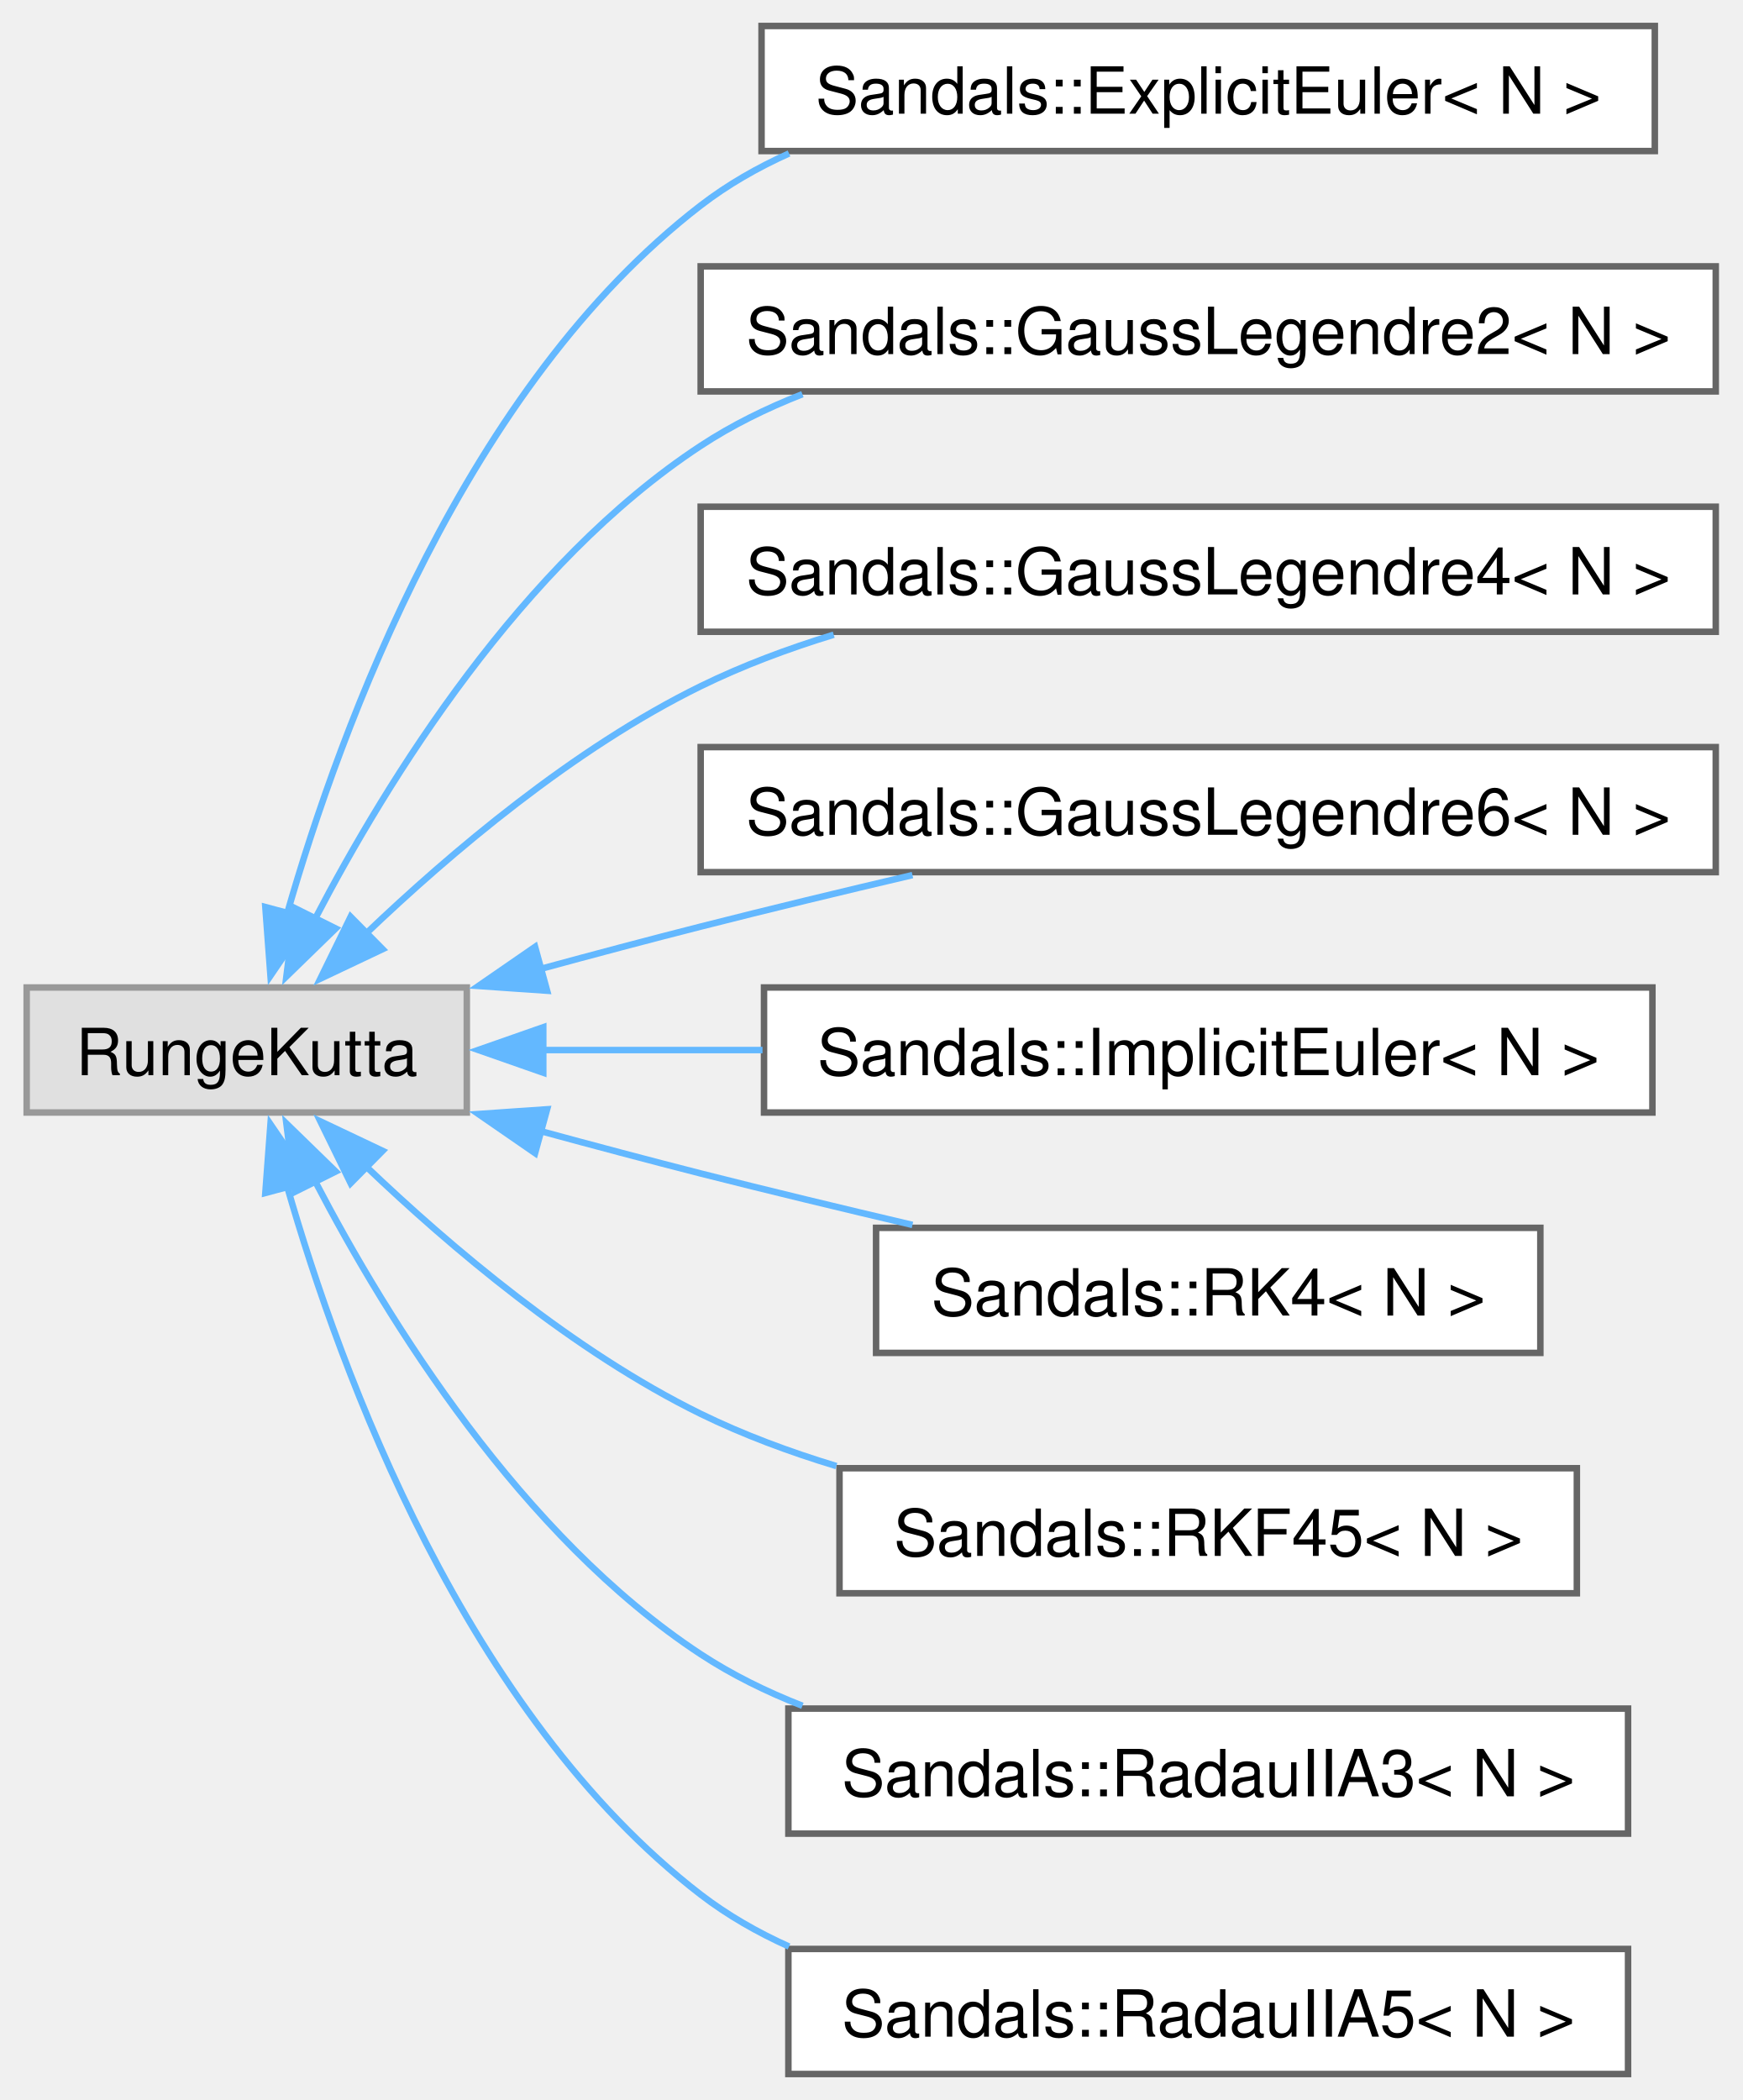
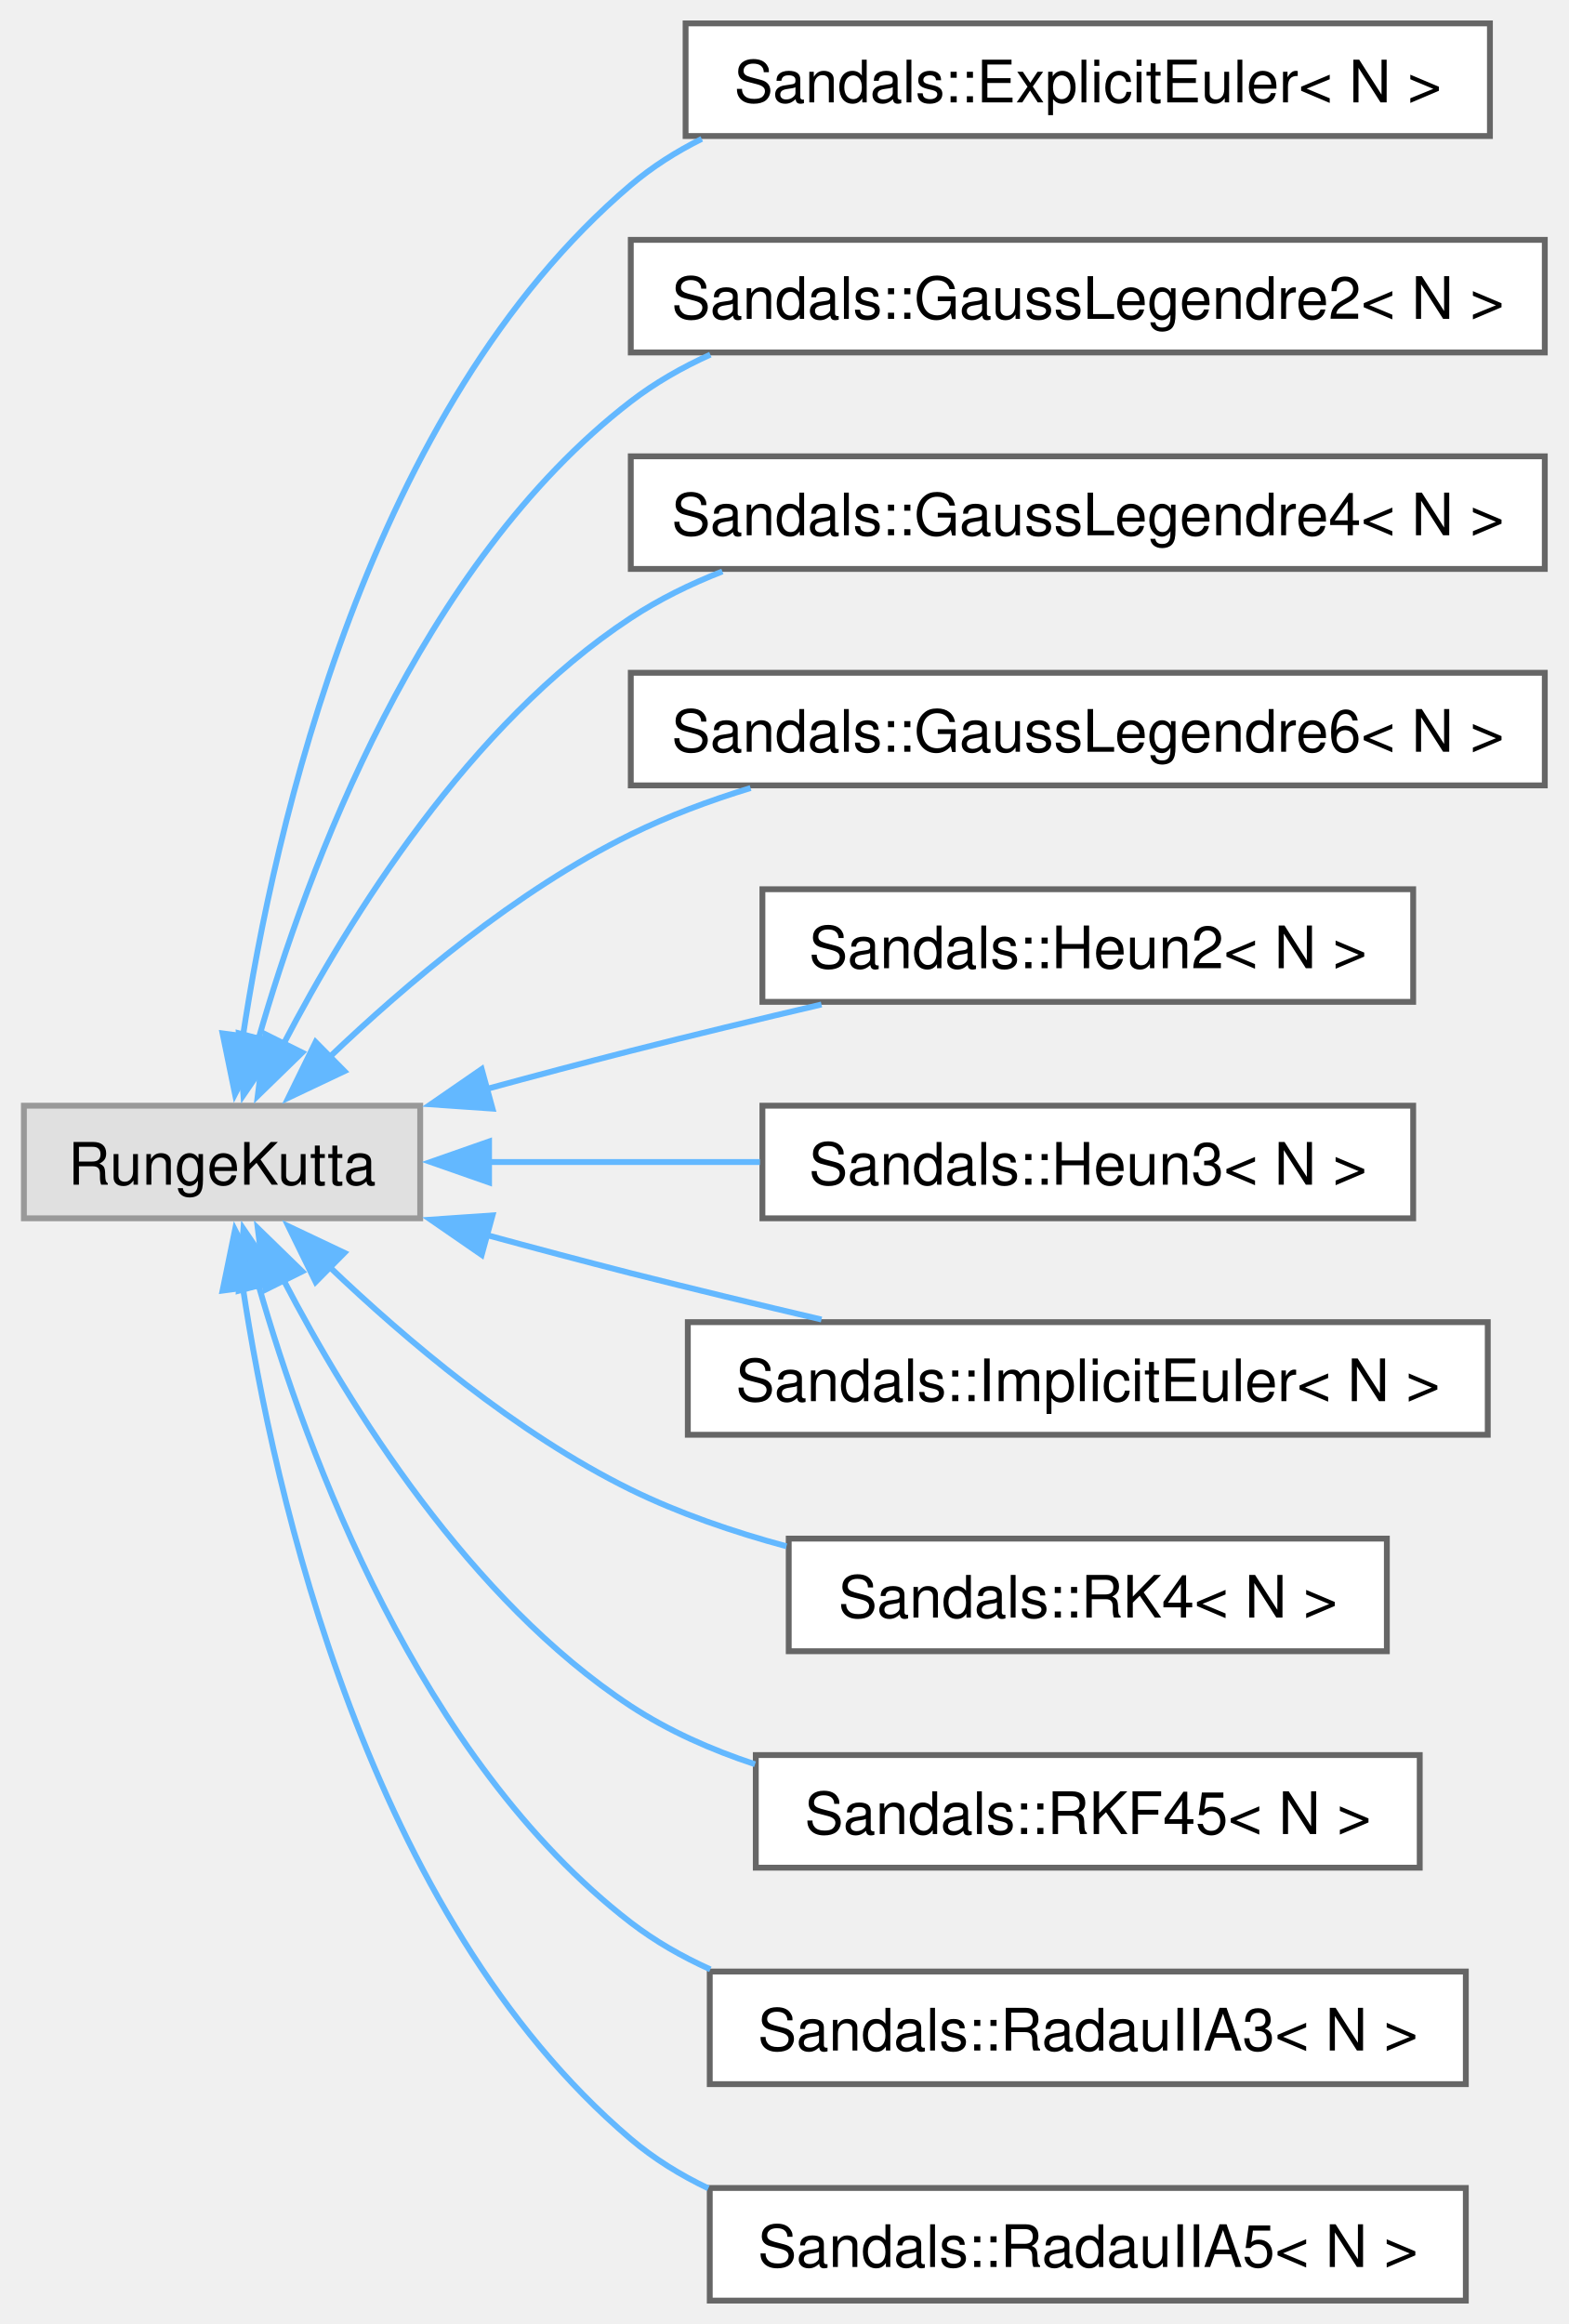
- <svg xmlns="http://www.w3.org/2000/svg" xmlns:xlink="http://www.w3.org/1999/xlink" width="268pt" height="323pt" viewBox="0.00 0.00 268.00 323.25">
-   <g id="graph0" class="graph" transform="scale(1 1) rotate(0) translate(4 319.25)">
+ <svg xmlns="http://www.w3.org/2000/svg" xmlns:xlink="http://www.w3.org/1999/xlink" width="268pt" height="397pt" viewBox="0.00 0.00 268.00 397.25">
+   <g id="graph0" class="graph" transform="scale(1 1) rotate(0) translate(4 393.25)">
    <g id="Node000000" class="node">
      <g id="a_Node000000">
        <a xlink:title=" ">
-           <polygon fill="#e0e0e0" stroke="#999999" points="67.75,-167.25 0,-167.25 0,-148 67.75,-148 67.75,-167.25" />
-           <text text-anchor="middle" x="33.88" y="-153.75" font-family="Helvetica,sans-Serif" font-size="10.00">RungeKutta</text>
+           <polygon fill="#e0e0e0" stroke="#999999" points="67.75,-204.25 0,-204.25 0,-185 67.75,-185 67.75,-204.25" />
+           <text text-anchor="middle" x="33.88" y="-190.75" font-family="Helvetica,sans-Serif" font-size="10.00">RungeKutta</text>
        </a>
      </g>
    </g>
    <g id="Node000001" class="node">
      <g id="a_Node000001">
        <a xlink:href="class_sandals_1_1_explicit_euler.html" target="_top" xlink:title="Class container for the Explicit Euler method.">
-           <polygon fill="white" stroke="#666666" points="250.62,-315.25 113.12,-315.25 113.12,-296 250.62,-296 250.62,-315.25" />
-           <text text-anchor="middle" x="181.88" y="-301.75" font-family="Helvetica,sans-Serif" font-size="10.00">Sandals::ExplicitEuler&lt; N &gt;</text>
+           <polygon fill="white" stroke="#666666" points="250.62,-389.25 113.12,-389.25 113.12,-370 250.62,-370 250.62,-389.25" />
+           <text text-anchor="middle" x="181.88" y="-375.75" font-family="Helvetica,sans-Serif" font-size="10.00">Sandals::ExplicitEuler&lt; N &gt;</text>
        </a>
      </g>
    </g>
    <g id="edge1_Node000000_Node000001" class="edge">
      <g id="a_edge1_Node000000_Node000001">
        <a xlink:title=" ">
-           <path fill="none" stroke="#63b8ff" d="M40.06,-178.5C48.4,-207.57 67.63,-259.8 103.75,-287.62 107.89,-290.81 112.5,-293.45 117.35,-295.63" />
-           <polygon fill="#63b8ff" stroke="#63b8ff" points="43.5,-177.82 37.53,-169.06 36.74,-179.63 43.5,-177.82" />
+           <path fill="none" stroke="#63b8ff" d="M37.38,-215.72C42.76,-251.39 58.86,-323.47 103.75,-361.62 107.42,-364.74 111.52,-367.34 115.88,-369.51" />
+           <polygon fill="#63b8ff" stroke="#63b8ff" points="40.9,-215.67 36.09,-206.23 33.96,-216.61 40.9,-215.67" />
        </a>
      </g>
    </g>
    <g id="Node000002" class="node">
      <g id="a_Node000002">
-         <a xlink:href="class_sandals_1_1_gauss_legendre2.html" target="_top" xlink:title="Class container for the Gauss-Legendre 2 method.">
-           <polygon fill="white" stroke="#666666" points="260,-278.25 103.75,-278.25 103.75,-259 260,-259 260,-278.25" />
-           <text text-anchor="middle" x="181.88" y="-264.75" font-family="Helvetica,sans-Serif" font-size="10.00">Sandals::GaussLegendre2&lt; N &gt;</text>
+         <a xlink:href="class_sandals_1_1_gauss_legendre2.html" target="_top" xlink:title="Class container for the Gauss-Legendre order 2 method.">
+           <polygon fill="white" stroke="#666666" points="260,-352.25 103.75,-352.25 103.75,-333 260,-333 260,-352.25" />
+           <text text-anchor="middle" x="181.88" y="-338.75" font-family="Helvetica,sans-Serif" font-size="10.00">Sandals::GaussLegendre2&lt; N &gt;</text>
        </a>
      </g>
    </g>
    <g id="edge2_Node000000_Node000002" class="edge">
      <g id="a_edge2_Node000000_Node000002">
        <a xlink:title=" ">
-           <path fill="none" stroke="#63b8ff" d="M44.41,-177.84C55.58,-199.27 76.14,-232.48 103.75,-250.62 108.58,-253.8 113.89,-256.41 119.41,-258.57" />
-           <polygon fill="#63b8ff" stroke="#63b8ff" points="47.57,-176.33 39.98,-168.94 41.3,-179.45 47.57,-176.33" />
+           <path fill="none" stroke="#63b8ff" d="M40.06,-215.5C48.4,-244.57 67.63,-296.8 103.75,-324.62 107.89,-327.81 112.5,-330.45 117.35,-332.63" />
+           <polygon fill="#63b8ff" stroke="#63b8ff" points="43.5,-214.82 37.53,-206.06 36.74,-216.63 43.5,-214.82" />
        </a>
      </g>
    </g>
    <g id="Node000003" class="node">
      <g id="a_Node000003">
-         <a xlink:href="class_sandals_1_1_gauss_legendre4.html" target="_top" xlink:title="Class container for the Gauss-Legendre 4 method.">
-           <polygon fill="white" stroke="#666666" points="260,-241.25 103.75,-241.25 103.75,-222 260,-222 260,-241.25" />
-           <text text-anchor="middle" x="181.88" y="-227.75" font-family="Helvetica,sans-Serif" font-size="10.00">Sandals::GaussLegendre4&lt; N &gt;</text>
+         <a xlink:href="class_sandals_1_1_gauss_legendre4.html" target="_top" xlink:title="Class container for the Gauss-Legendre order 4 method.">
+           <polygon fill="white" stroke="#666666" points="260,-315.25 103.75,-315.25 103.75,-296 260,-296 260,-315.25" />
+           <text text-anchor="middle" x="181.88" y="-301.75" font-family="Helvetica,sans-Serif" font-size="10.00">Sandals::GaussLegendre4&lt; N &gt;</text>
        </a>
      </g>
    </g>
    <g id="edge3_Node000000_Node000003" class="edge">
      <g id="a_edge3_Node000000_Node000003">
        <a xlink:title=" ">
-           <path fill="none" stroke="#63b8ff" d="M52.17,-175.48C65.23,-187.96 84.19,-204.03 103.75,-213.62 110.17,-216.77 117.16,-219.39 124.23,-221.55" />
-           <polygon fill="#63b8ff" stroke="#63b8ff" points="54.79,-173.15 45.21,-168.61 49.87,-178.13 54.79,-173.15" />
+           <path fill="none" stroke="#63b8ff" d="M44.41,-214.84C55.58,-236.27 76.14,-269.48 103.75,-287.62 108.58,-290.8 113.89,-293.41 119.41,-295.57" />
+           <polygon fill="#63b8ff" stroke="#63b8ff" points="47.57,-213.33 39.98,-205.94 41.3,-216.45 47.57,-213.33" />
        </a>
      </g>
    </g>
    <g id="Node000004" class="node">
      <g id="a_Node000004">
-         <a xlink:href="class_sandals_1_1_gauss_legendre6.html" target="_top" xlink:title="Class container for the Gauss-Legendre 6 method.">
-           <polygon fill="white" stroke="#666666" points="260,-204.25 103.75,-204.25 103.75,-185 260,-185 260,-204.25" />
-           <text text-anchor="middle" x="181.88" y="-190.75" font-family="Helvetica,sans-Serif" font-size="10.00">Sandals::GaussLegendre6&lt; N &gt;</text>
+         <a xlink:href="class_sandals_1_1_gauss_legendre6.html" target="_top" xlink:title="Class container for the Gauss-Legendre order 6 method.">
+           <polygon fill="white" stroke="#666666" points="260,-278.25 103.75,-278.25 103.75,-259 260,-259 260,-278.25" />
+           <text text-anchor="middle" x="181.88" y="-264.75" font-family="Helvetica,sans-Serif" font-size="10.00">Sandals::GaussLegendre6&lt; N &gt;</text>
        </a>
      </g>
    </g>
    <g id="edge4_Node000000_Node000004" class="edge">
      <g id="a_edge4_Node000000_Node000004">
        <a xlink:title=" ">
-           <path fill="none" stroke="#63b8ff" d="M79.01,-170.08C87.22,-172.32 95.73,-174.58 103.75,-176.62 114.28,-179.3 125.65,-182.04 136.35,-184.55" />
-           <polygon fill="#63b8ff" stroke="#63b8ff" points="80.11,-166.75 69.54,-167.48 78.26,-173.5 80.11,-166.75" />
+           <path fill="none" stroke="#63b8ff" d="M52.17,-212.48C65.23,-224.96 84.19,-241.03 103.75,-250.62 110.17,-253.77 117.16,-256.39 124.23,-258.55" />
+           <polygon fill="#63b8ff" stroke="#63b8ff" points="54.79,-210.15 45.21,-205.61 49.87,-215.13 54.79,-210.15" />
        </a>
      </g>
    </g>
    <g id="Node000005" class="node">
      <g id="a_Node000005">
+         <a xlink:href="class_sandals_1_1_heun2.html" target="_top" xlink:title="Class container for the Heun's order 2 method.">
+           <polygon fill="white" stroke="#666666" points="237.5,-241.25 126.25,-241.25 126.25,-222 237.5,-222 237.5,-241.25" />
+           <text text-anchor="middle" x="181.88" y="-227.75" font-family="Helvetica,sans-Serif" font-size="10.00">Sandals::Heun2&lt; N &gt;</text>
+         </a>
+       </g>
+     </g>
+     <g id="edge5_Node000000_Node000005" class="edge">
+       <g id="a_edge5_Node000000_Node000005">
+         <a xlink:title=" ">
+           <path fill="none" stroke="#63b8ff" d="M79.01,-207.08C87.22,-209.32 95.73,-211.58 103.75,-213.62 114.28,-216.3 125.65,-219.04 136.35,-221.55" />
+           <polygon fill="#63b8ff" stroke="#63b8ff" points="80.11,-203.75 69.54,-204.48 78.26,-210.5 80.11,-203.75" />
+         </a>
+       </g>
+     </g>
+     <g id="Node000006" class="node">
+       <g id="a_Node000006">
+         <a xlink:href="class_sandals_1_1_heun3.html" target="_top" xlink:title="Class container for the Heun's order 3 method.">
+           <polygon fill="white" stroke="#666666" points="237.5,-204.25 126.25,-204.25 126.25,-185 237.5,-185 237.5,-204.25" />
+           <text text-anchor="middle" x="181.88" y="-190.75" font-family="Helvetica,sans-Serif" font-size="10.00">Sandals::Heun3&lt; N &gt;</text>
+         </a>
+       </g>
+     </g>
+     <g id="edge6_Node000000_Node000006" class="edge">
+       <g id="a_edge6_Node000000_Node000006">
+         <a xlink:title=" ">
+           <path fill="none" stroke="#63b8ff" d="M79.32,-194.62C93.98,-194.62 110.47,-194.62 125.83,-194.62" />
+           <polygon fill="#63b8ff" stroke="#63b8ff" points="79.52,-191.13 69.52,-194.63 79.52,-198.13 79.52,-191.13" />
+         </a>
+       </g>
+     </g>
+     <g id="Node000007" class="node">
+       <g id="a_Node000007">
        <a xlink:href="class_sandals_1_1_implicit_euler.html" target="_top" xlink:title="Class container for the Implicit Euler method.">
          <polygon fill="white" stroke="#666666" points="250.25,-167.25 113.5,-167.25 113.5,-148 250.25,-148 250.25,-167.25" />
          <text text-anchor="middle" x="181.88" y="-153.75" font-family="Helvetica,sans-Serif" font-size="10.00">Sandals::ImplicitEuler&lt; N &gt;</text>
        </a>
      </g>
    </g>
-     <g id="edge5_Node000000_Node000005" class="edge">
-       <g id="a_edge5_Node000000_Node000005">
+     <g id="edge7_Node000000_Node000007" class="edge">
+       <g id="a_edge7_Node000000_Node000007">
        <a xlink:title=" ">
-           <path fill="none" stroke="#63b8ff" d="M79.23,-157.62C89.98,-157.62 101.72,-157.62 113.27,-157.62" />
-           <polygon fill="#63b8ff" stroke="#63b8ff" points="79.52,-154.13 69.52,-157.63 79.52,-161.13 79.52,-154.13" />
+           <path fill="none" stroke="#63b8ff" d="M79.01,-182.17C87.22,-179.93 95.73,-177.67 103.75,-175.62 114.28,-172.95 125.65,-170.21 136.35,-167.7" />
+           <polygon fill="#63b8ff" stroke="#63b8ff" points="78.26,-178.75 69.54,-184.77 80.11,-185.5 78.26,-178.75" />
        </a>
      </g>
    </g>
-     <g id="Node000006" class="node">
-       <g id="a_Node000006">
-         <a xlink:href="class_sandals_1_1_r_k4.html" target="_top" xlink:title="Class container for the Runge-Kutta 4 method.">
+     <g id="Node000008" class="node">
+       <g id="a_Node000008">
+         <a xlink:href="class_sandals_1_1_r_k4.html" target="_top" xlink:title="Class container for the Runge-Kutta order 4 method.">
          <polygon fill="white" stroke="#666666" points="233,-130.25 130.75,-130.25 130.75,-111 233,-111 233,-130.25" />
          <text text-anchor="middle" x="181.88" y="-116.75" font-family="Helvetica,sans-Serif" font-size="10.00">Sandals::RK4&lt; N &gt;</text>
        </a>
      </g>
    </g>
-     <g id="edge6_Node000000_Node000006" class="edge">
-       <g id="a_edge6_Node000000_Node000006">
+     <g id="edge8_Node000000_Node000008" class="edge">
+       <g id="a_edge8_Node000000_Node000008">
        <a xlink:title=" ">
-           <path fill="none" stroke="#63b8ff" d="M79.01,-145.17C87.22,-142.93 95.73,-140.67 103.75,-138.62 114.28,-135.95 125.65,-133.21 136.35,-130.7" />
-           <polygon fill="#63b8ff" stroke="#63b8ff" points="78.26,-141.75 69.54,-147.77 80.11,-148.5 78.26,-141.75" />
+           <path fill="none" stroke="#63b8ff" d="M52.17,-176.77C65.23,-164.29 84.19,-148.22 103.75,-138.62 112.02,-134.57 121.25,-131.4 130.36,-128.94" />
+           <polygon fill="#63b8ff" stroke="#63b8ff" points="49.87,-174.12 45.21,-183.64 54.79,-179.1 49.87,-174.12" />
        </a>
      </g>
    </g>
-     <g id="Node000007" class="node">
-       <g id="a_Node000007">
+     <g id="Node000009" class="node">
+       <g id="a_Node000009">
        <a xlink:href="class_sandals_1_1_r_k_f45.html" target="_top" xlink:title="Class container for the Runge-Kutta-Fehlberg 4(5) method.">
          <polygon fill="white" stroke="#666666" points="238.62,-93.25 125.12,-93.25 125.12,-74 238.62,-74 238.62,-93.25" />
          <text text-anchor="middle" x="181.88" y="-79.75" font-family="Helvetica,sans-Serif" font-size="10.00">Sandals::RKF45&lt; N &gt;</text>
        </a>
      </g>
    </g>
-     <g id="edge7_Node000000_Node000007" class="edge">
-       <g id="a_edge7_Node000000_Node000007">
+     <g id="edge9_Node000000_Node000009" class="edge">
+       <g id="a_edge9_Node000000_Node000009">
        <a xlink:title=" ">
-           <path fill="none" stroke="#63b8ff" d="M52.17,-139.77C65.23,-127.29 84.19,-111.22 103.75,-101.62 110.29,-98.42 117.43,-95.76 124.64,-93.58" />
-           <polygon fill="#63b8ff" stroke="#63b8ff" points="49.87,-137.12 45.21,-146.64 54.79,-142.1 49.87,-137.12" />
+           <path fill="none" stroke="#63b8ff" d="M44.41,-174.41C55.58,-152.98 76.14,-119.77 103.75,-101.62 110.19,-97.4 117.5,-94.16 124.99,-91.68" />
+           <polygon fill="#63b8ff" stroke="#63b8ff" points="41.3,-172.8 39.98,-183.31 47.57,-175.92 41.3,-172.8" />
        </a>
      </g>
    </g>
-     <g id="Node000008" class="node">
-       <g id="a_Node000008">
-         <a xlink:href="class_sandals_1_1_radau_i_i_a3.html" target="_top" xlink:title="Class container for the RadauIIA3 method.">
+     <g id="Node000010" class="node">
+       <g id="a_Node000010">
+         <a xlink:href="class_sandals_1_1_radau_i_i_a3.html" target="_top" xlink:title="Class container for the RadauIIA order 3 method.">
          <polygon fill="white" stroke="#666666" points="246.5,-56.25 117.25,-56.25 117.25,-37 246.5,-37 246.5,-56.25" />
          <text text-anchor="middle" x="181.88" y="-42.75" font-family="Helvetica,sans-Serif" font-size="10.00">Sandals::RadauIIA3&lt; N &gt;</text>
        </a>
      </g>
    </g>
-     <g id="edge8_Node000000_Node000008" class="edge">
-       <g id="a_edge8_Node000000_Node000008">
+     <g id="edge10_Node000000_Node000010" class="edge">
+       <g id="a_edge10_Node000000_Node000010">
        <a xlink:title=" ">
-           <path fill="none" stroke="#63b8ff" d="M44.41,-137.41C55.58,-115.98 76.14,-82.77 103.75,-64.62 108.58,-61.45 113.89,-58.84 119.41,-56.68" />
-           <polygon fill="#63b8ff" stroke="#63b8ff" points="41.3,-135.8 39.98,-146.31 47.57,-138.92 41.3,-135.8" />
+           <path fill="none" stroke="#63b8ff" d="M40.06,-173.75C48.4,-144.68 67.63,-92.45 103.75,-64.62 107.89,-61.44 112.5,-58.8 117.35,-56.62" />
+           <polygon fill="#63b8ff" stroke="#63b8ff" points="36.74,-172.62 37.53,-183.19 43.5,-174.43 36.74,-172.62" />
        </a>
      </g>
    </g>
-     <g id="Node000009" class="node">
-       <g id="a_Node000009">
-         <a xlink:href="class_sandals_1_1_radau_i_i_a5.html" target="_top" xlink:title="Class container for the RadauIIA5 method.">
+     <g id="Node000011" class="node">
+       <g id="a_Node000011">
+         <a xlink:href="class_sandals_1_1_radau_i_i_a5.html" target="_top" xlink:title="Class container for the RadauIIA order 5 method.">
          <polygon fill="white" stroke="#666666" points="246.5,-19.25 117.25,-19.25 117.25,0 246.5,0 246.5,-19.25" />
          <text text-anchor="middle" x="181.88" y="-5.75" font-family="Helvetica,sans-Serif" font-size="10.00">Sandals::RadauIIA5&lt; N &gt;</text>
        </a>
      </g>
    </g>
-     <g id="edge9_Node000000_Node000009" class="edge">
-       <g id="a_edge9_Node000000_Node000009">
+     <g id="edge11_Node000000_Node000011" class="edge">
+       <g id="a_edge11_Node000000_Node000011">
        <a xlink:title=" ">
-           <path fill="none" stroke="#63b8ff" d="M40.06,-136.75C48.4,-107.68 67.63,-55.45 103.75,-27.62 107.89,-24.44 112.5,-21.8 117.35,-19.62" />
-           <polygon fill="#63b8ff" stroke="#63b8ff" points="36.74,-135.62 37.53,-146.19 43.5,-137.43 36.74,-135.62" />
+           <path fill="none" stroke="#63b8ff" d="M37.38,-173.53C42.76,-137.86 58.86,-65.78 103.75,-27.62 107.73,-24.24 112.23,-21.47 117,-19.19" />
+           <polygon fill="#63b8ff" stroke="#63b8ff" points="33.96,-172.64 36.09,-183.02 40.9,-173.58 33.96,-172.64" />
        </a>
      </g>
    </g>
  </g>
</svg>
